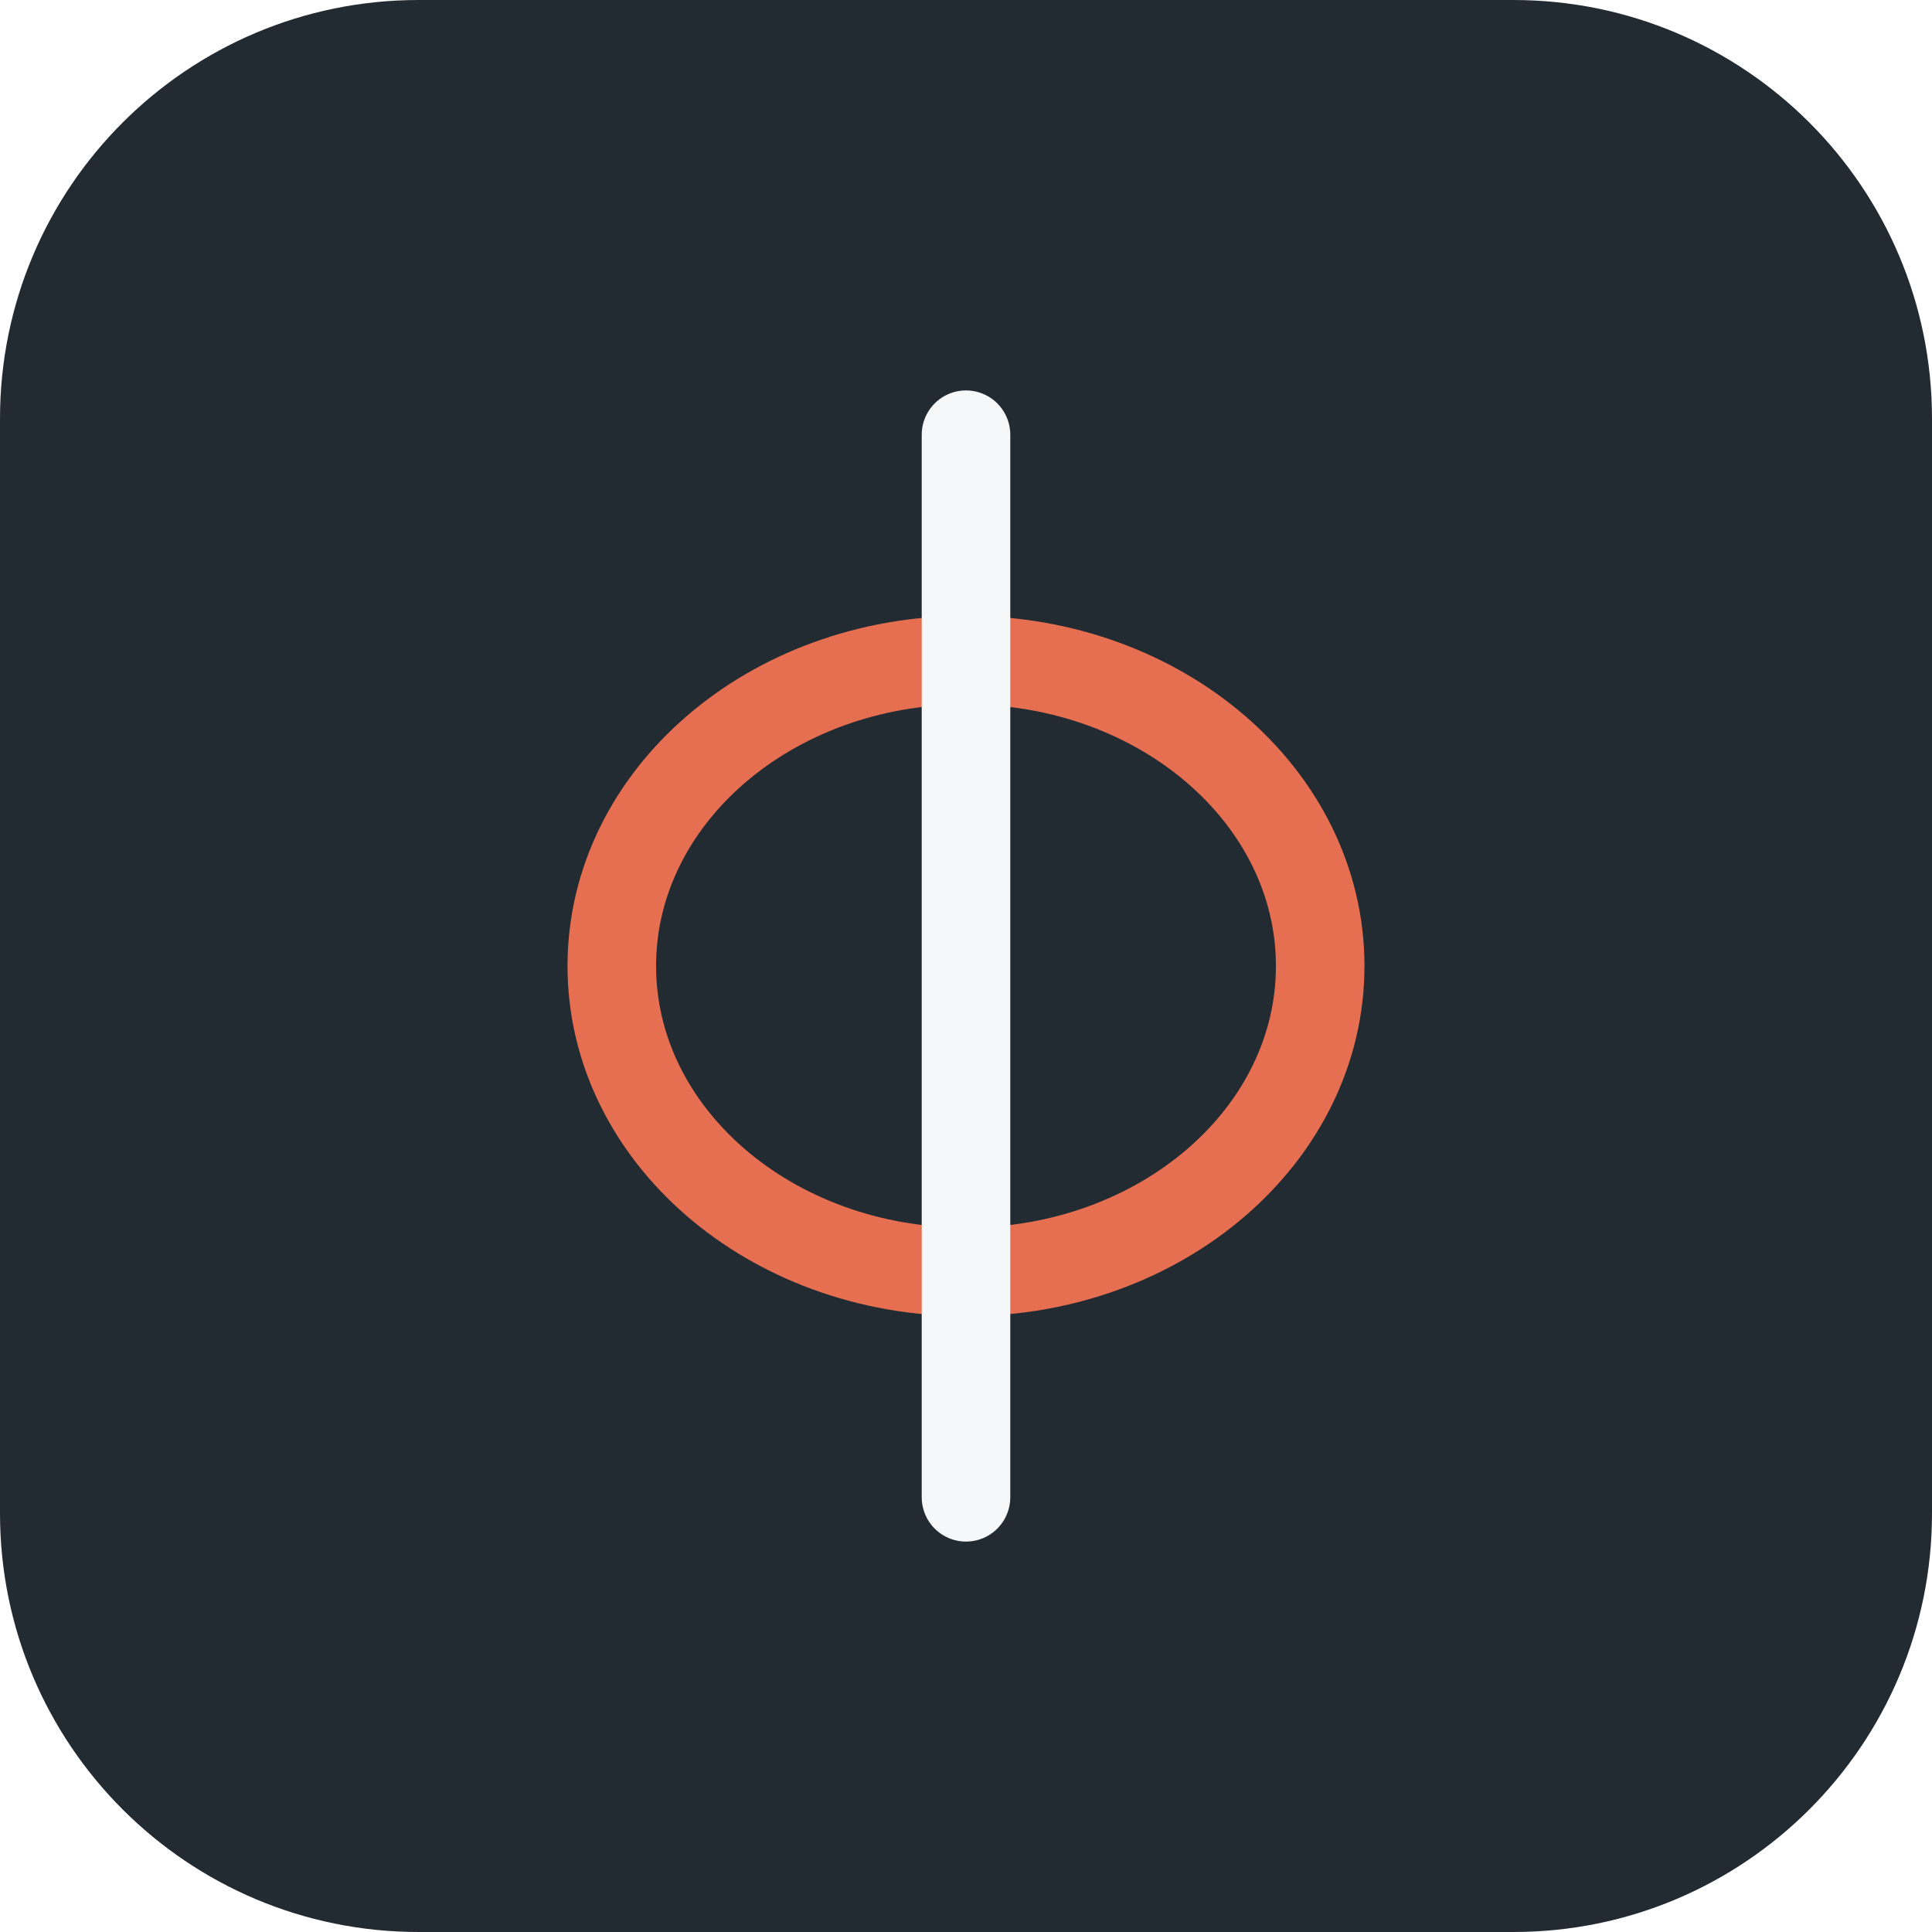
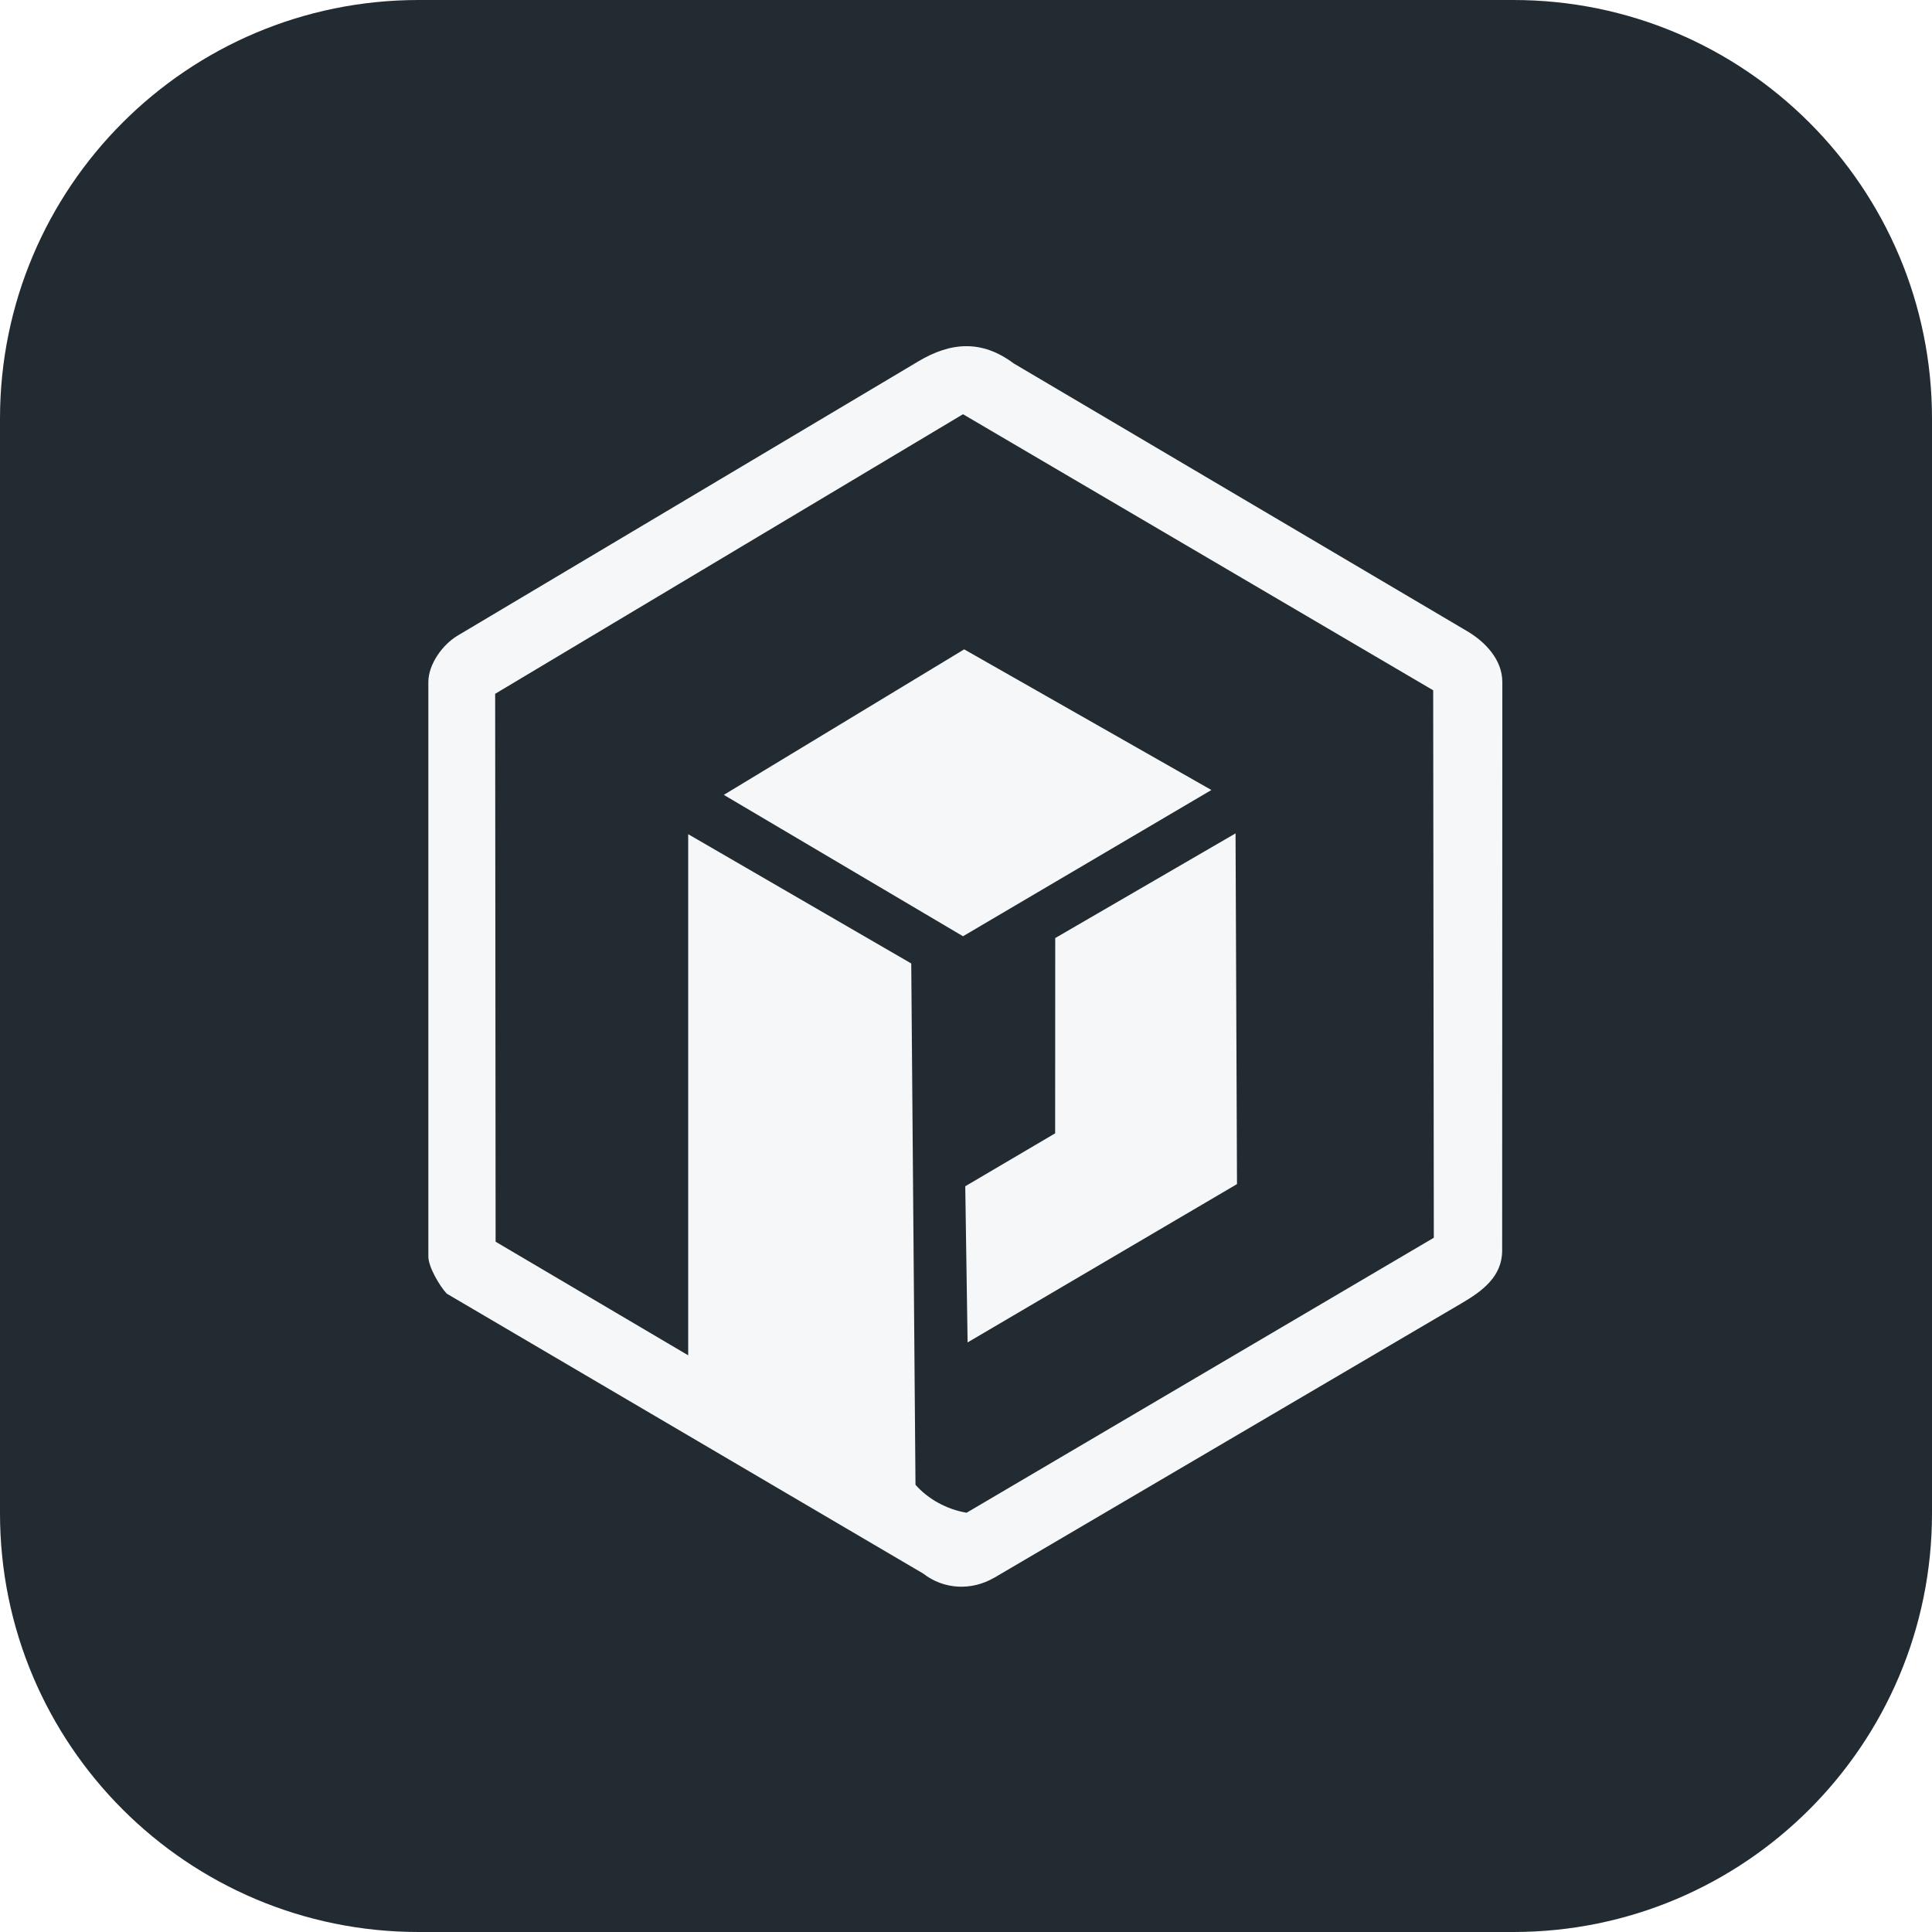
<svg xmlns="http://www.w3.org/2000/svg" viewBox="0 0 120 120" role="img" aria-label="Phronimos">
  <rect x="0" y="0" width="120" height="120" rx="26" fill="#232B32" />
-   <ellipse cx="60" cy="60" rx="22" ry="19" fill="none" stroke="#E76F51" stroke-width="5.5" />
-   <line x1="60" y1="27" x2="60" y2="93" stroke="#F5F7F8" stroke-width="5.5" stroke-linecap="round" />
+   <g fill="#F5F7F8" transform="translate(26.6 21.5) scale(0.56)">
+     <path d="M62.76,136.6c-2.51,1.47-5.59,1.31-7.86-.46L2.05,105.09c-.79-.84-2.04-2.97-2.04-4.11v-63.7c-.01-1.97,1.55-4.16,3.24-5.17L54.37,1.68c3.59-2.14,7.03-2.41,10.57.24l50.3,29.7c1.98,1.17,3.89,3.14,3.89,5.65l-.02,63.05c0,2.89-2.24,4.51-4.47,5.82l-51.88,30.47ZM53.57,68.47l.47,57.82c1.39,1.58,3.46,2.73,5.67,3.1l51.82-30.5-.07-60.72L59.31,7.55,7.42,38.56l.05,60.77,21.36,12.6v-57.8l24.74,14.34Z" />
+     <polygon points="59.31 65.45 32.78 49.77 59.44 33.63 86.86 49.23 59.31 65.45" />
+     <polygon points="59.82 110.5 59.56 93.18 69.53 87.31 69.54 65.65 89.54 54.04 89.7 92.94 59.82 110.5" />
+   </g>
</svg>
